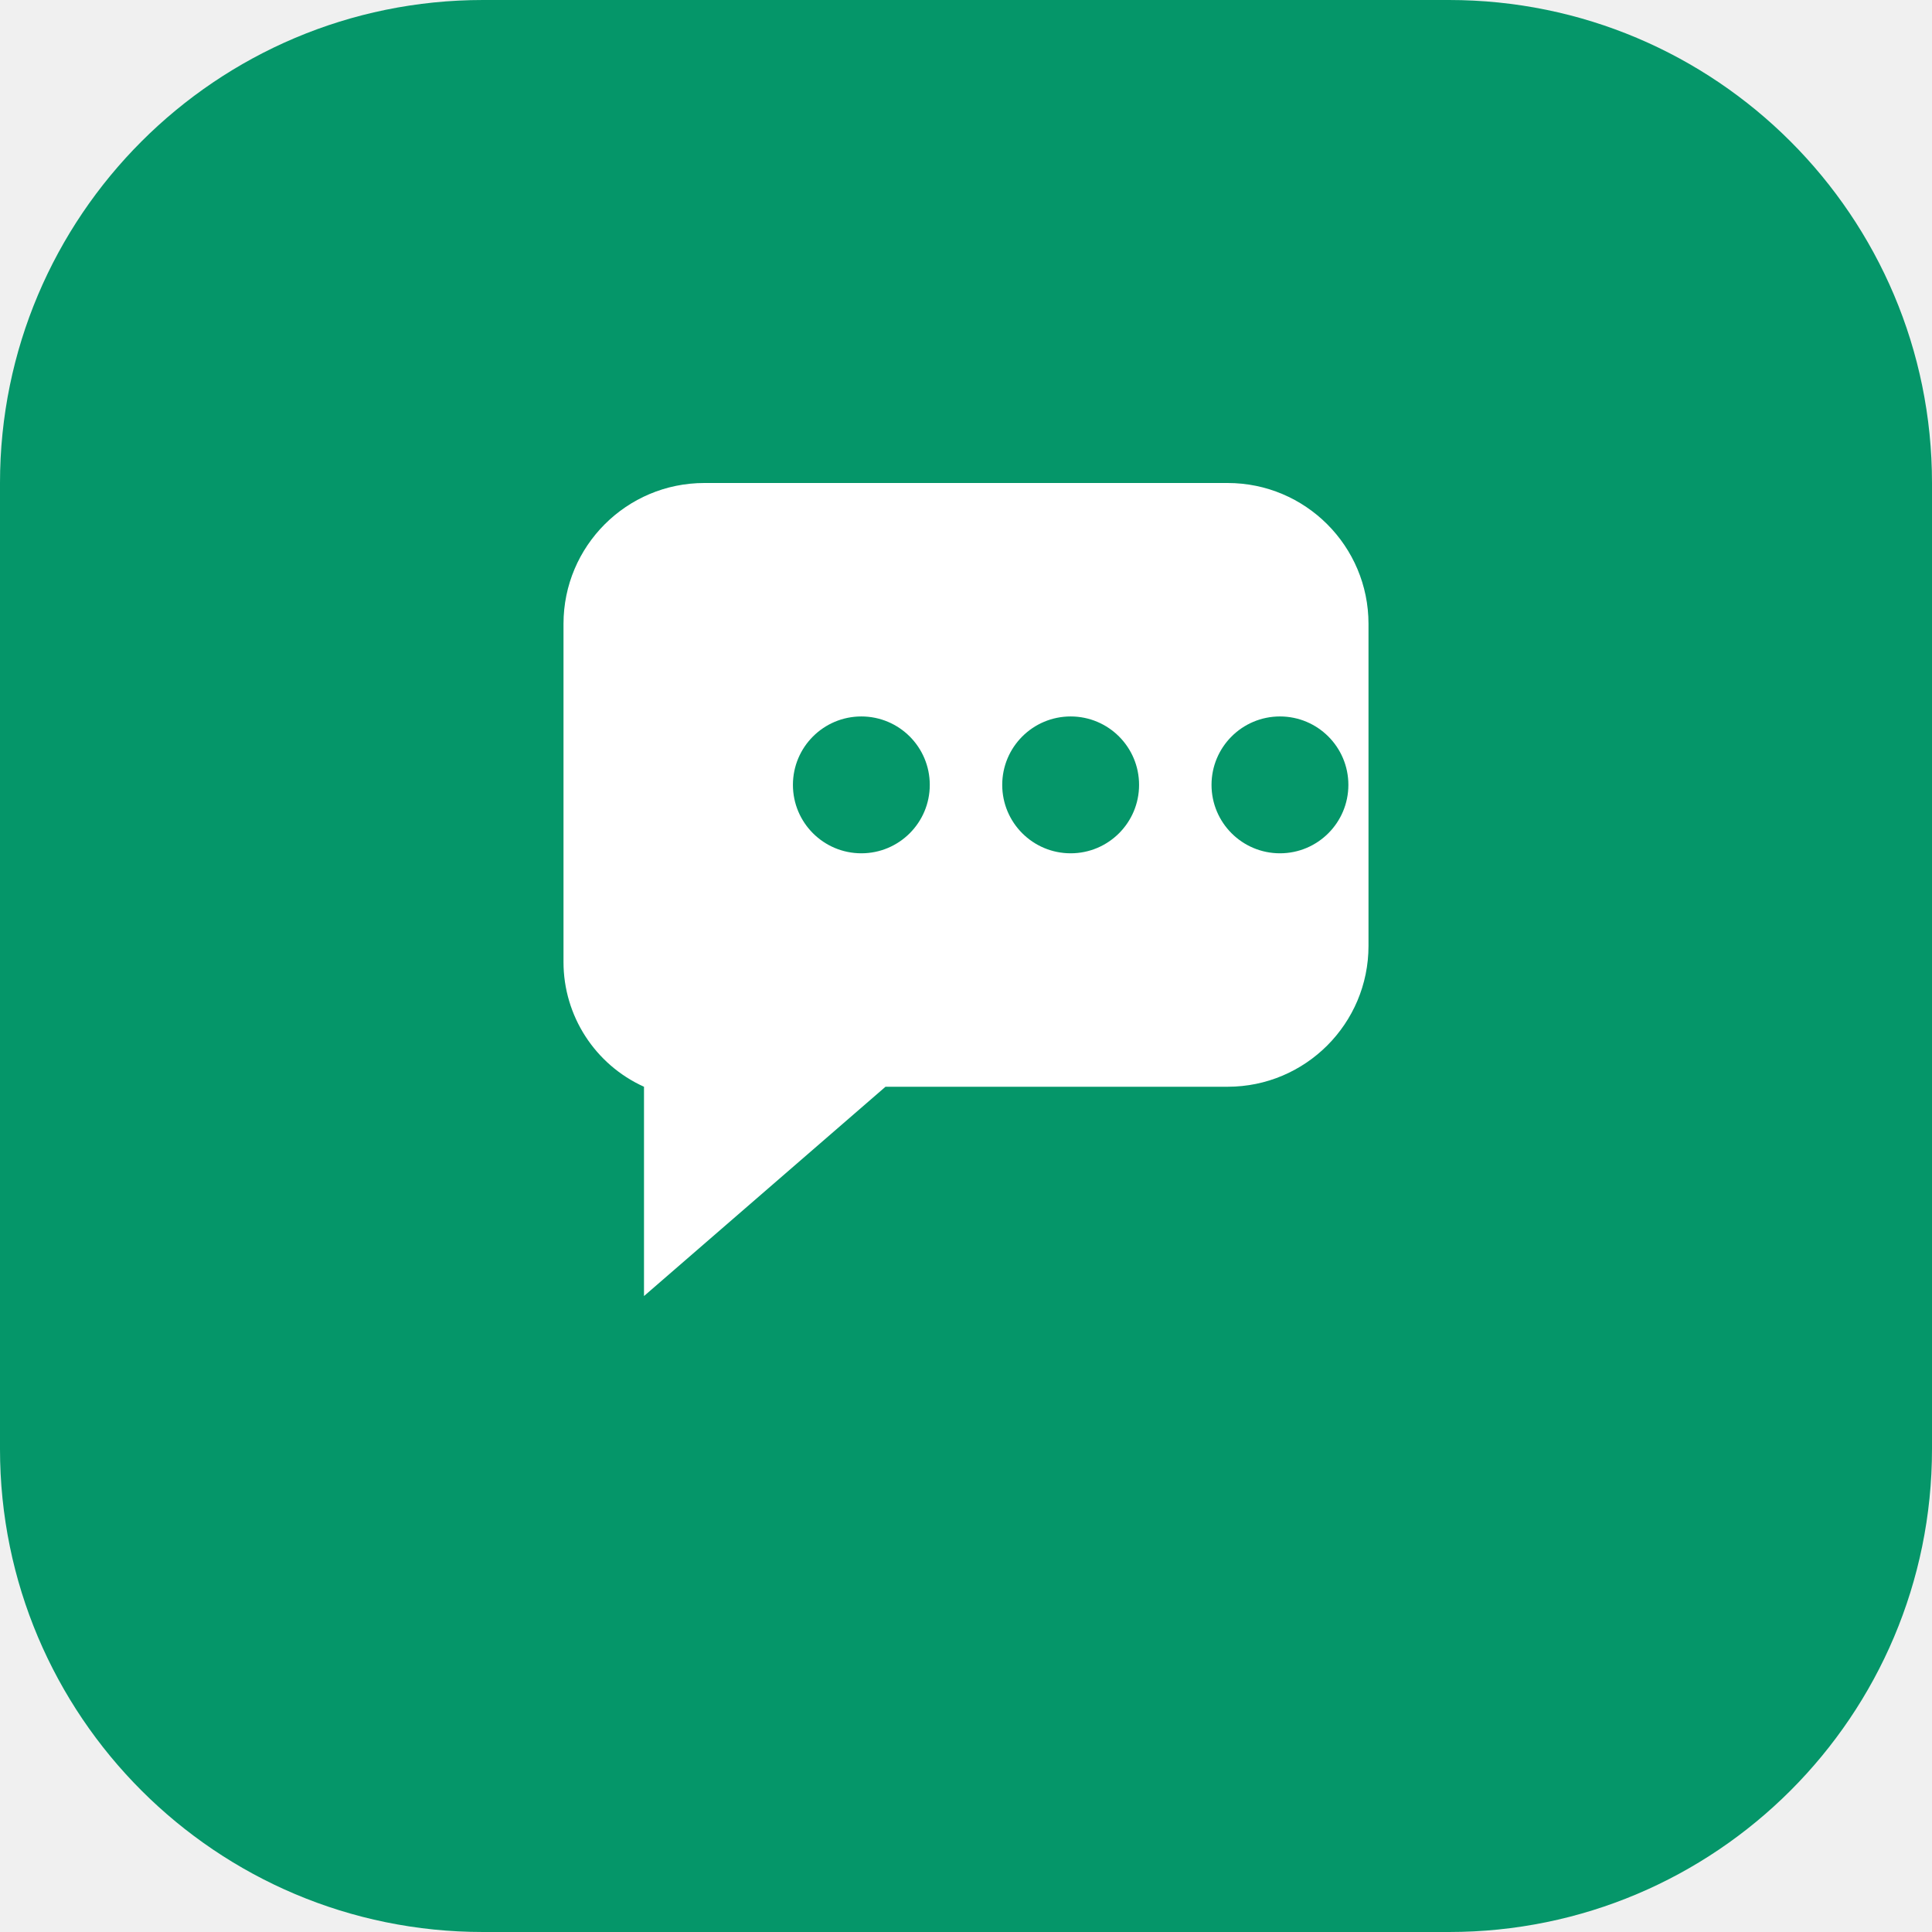
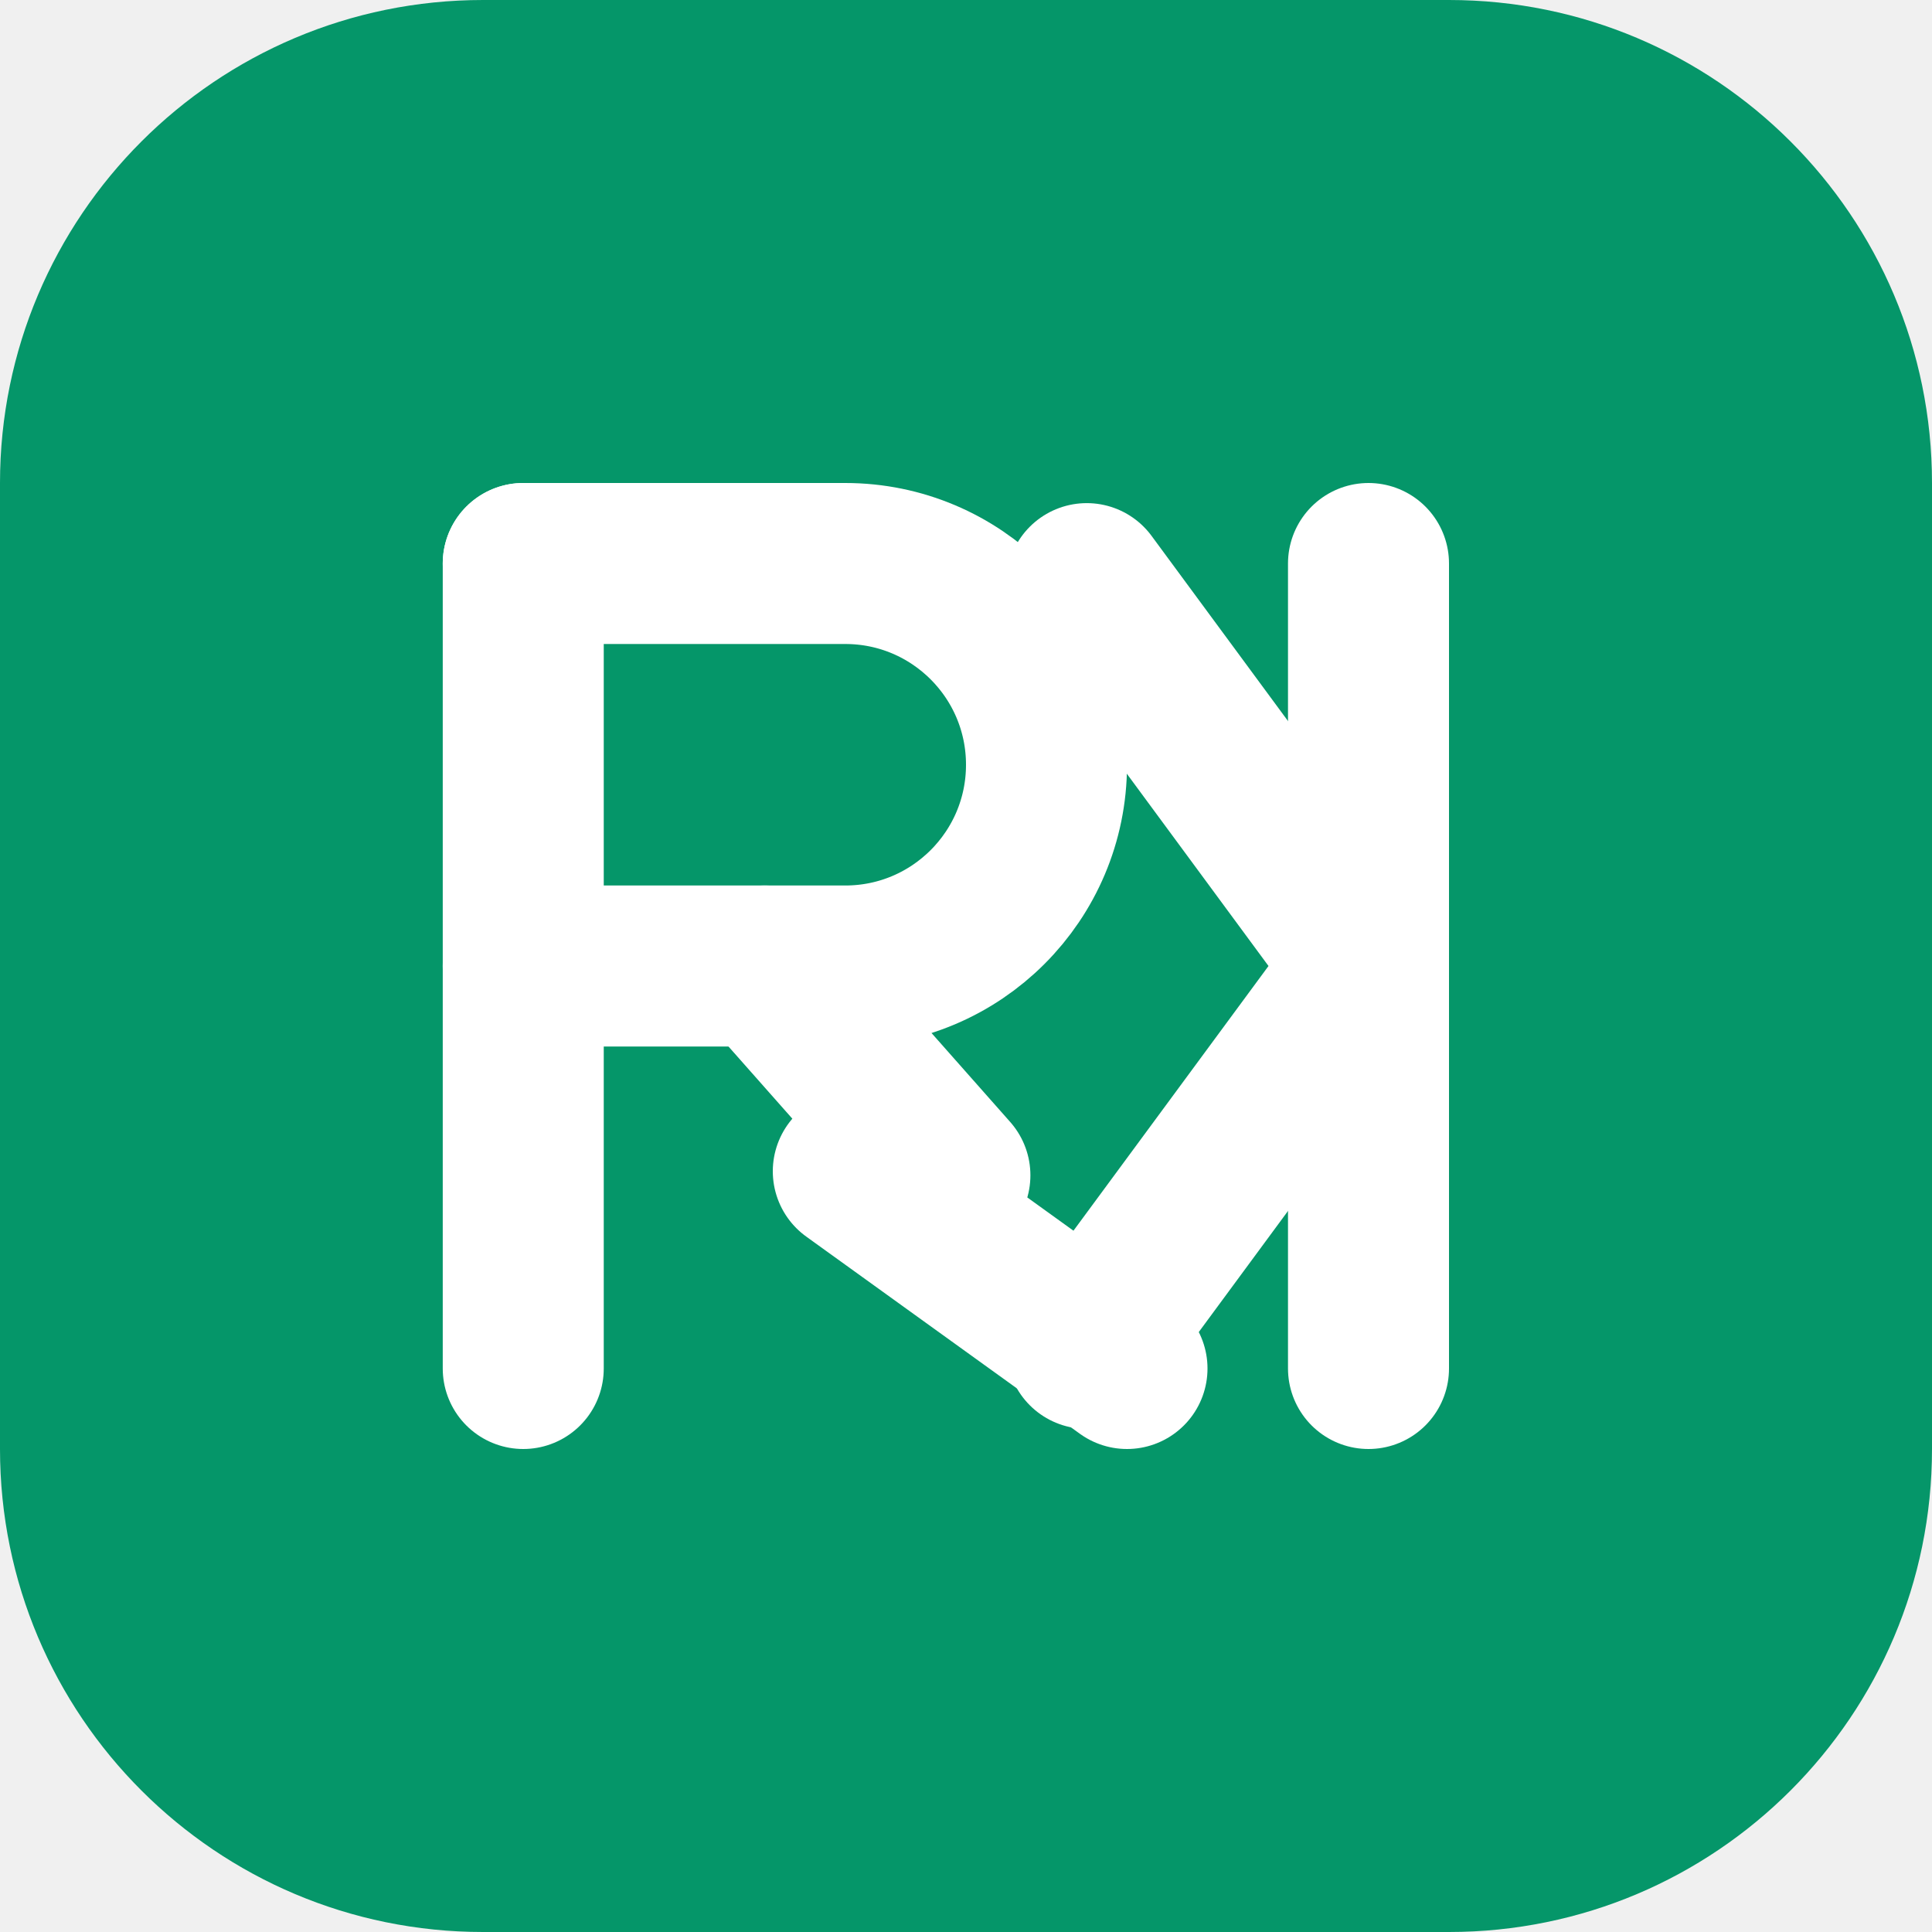
<svg xmlns="http://www.w3.org/2000/svg" viewBox="0 0 48 48" width="48" height="48" role="img" aria-label="ReuKev">
  <rect width="48" height="48" rx="12" fill="#059669" />
-   <path d="M14 15.5A3.5 3.5 0 0 1 17.5 12h13a3.5 3.5 0 0 1 3.5 3.5v8a3.5 3.5 0 0 1-3.5 3.5H22l-6 5.2v-5.2a3.4 3.4 0 0 1-2-3.1z" fill="#FFFFFF" />
-   <circle cx="21.4" cy="19.5" r="1.7" fill="#059669" />
-   <circle cx="26.6" cy="19.5" r="1.7" fill="#059669" />
-   <circle cx="31.8" cy="19.5" r="1.7" fill="#059669" />
+   <g fill="none" stroke="#FFFFFF" stroke-width="4" stroke-linecap="round" stroke-linejoin="round">
+     <path d="M13 14v20" />
+     <path d="M13 14h8a5 5 0 0 1 0 10h-8" />
+     <path d="M19 24l4.6 5.2-2.4-.1L28 34" />
+     <path d="M34 14v20" />
+     <path d="M27 14.5 34 24 27 33.5" />
+   </g>
</svg>
